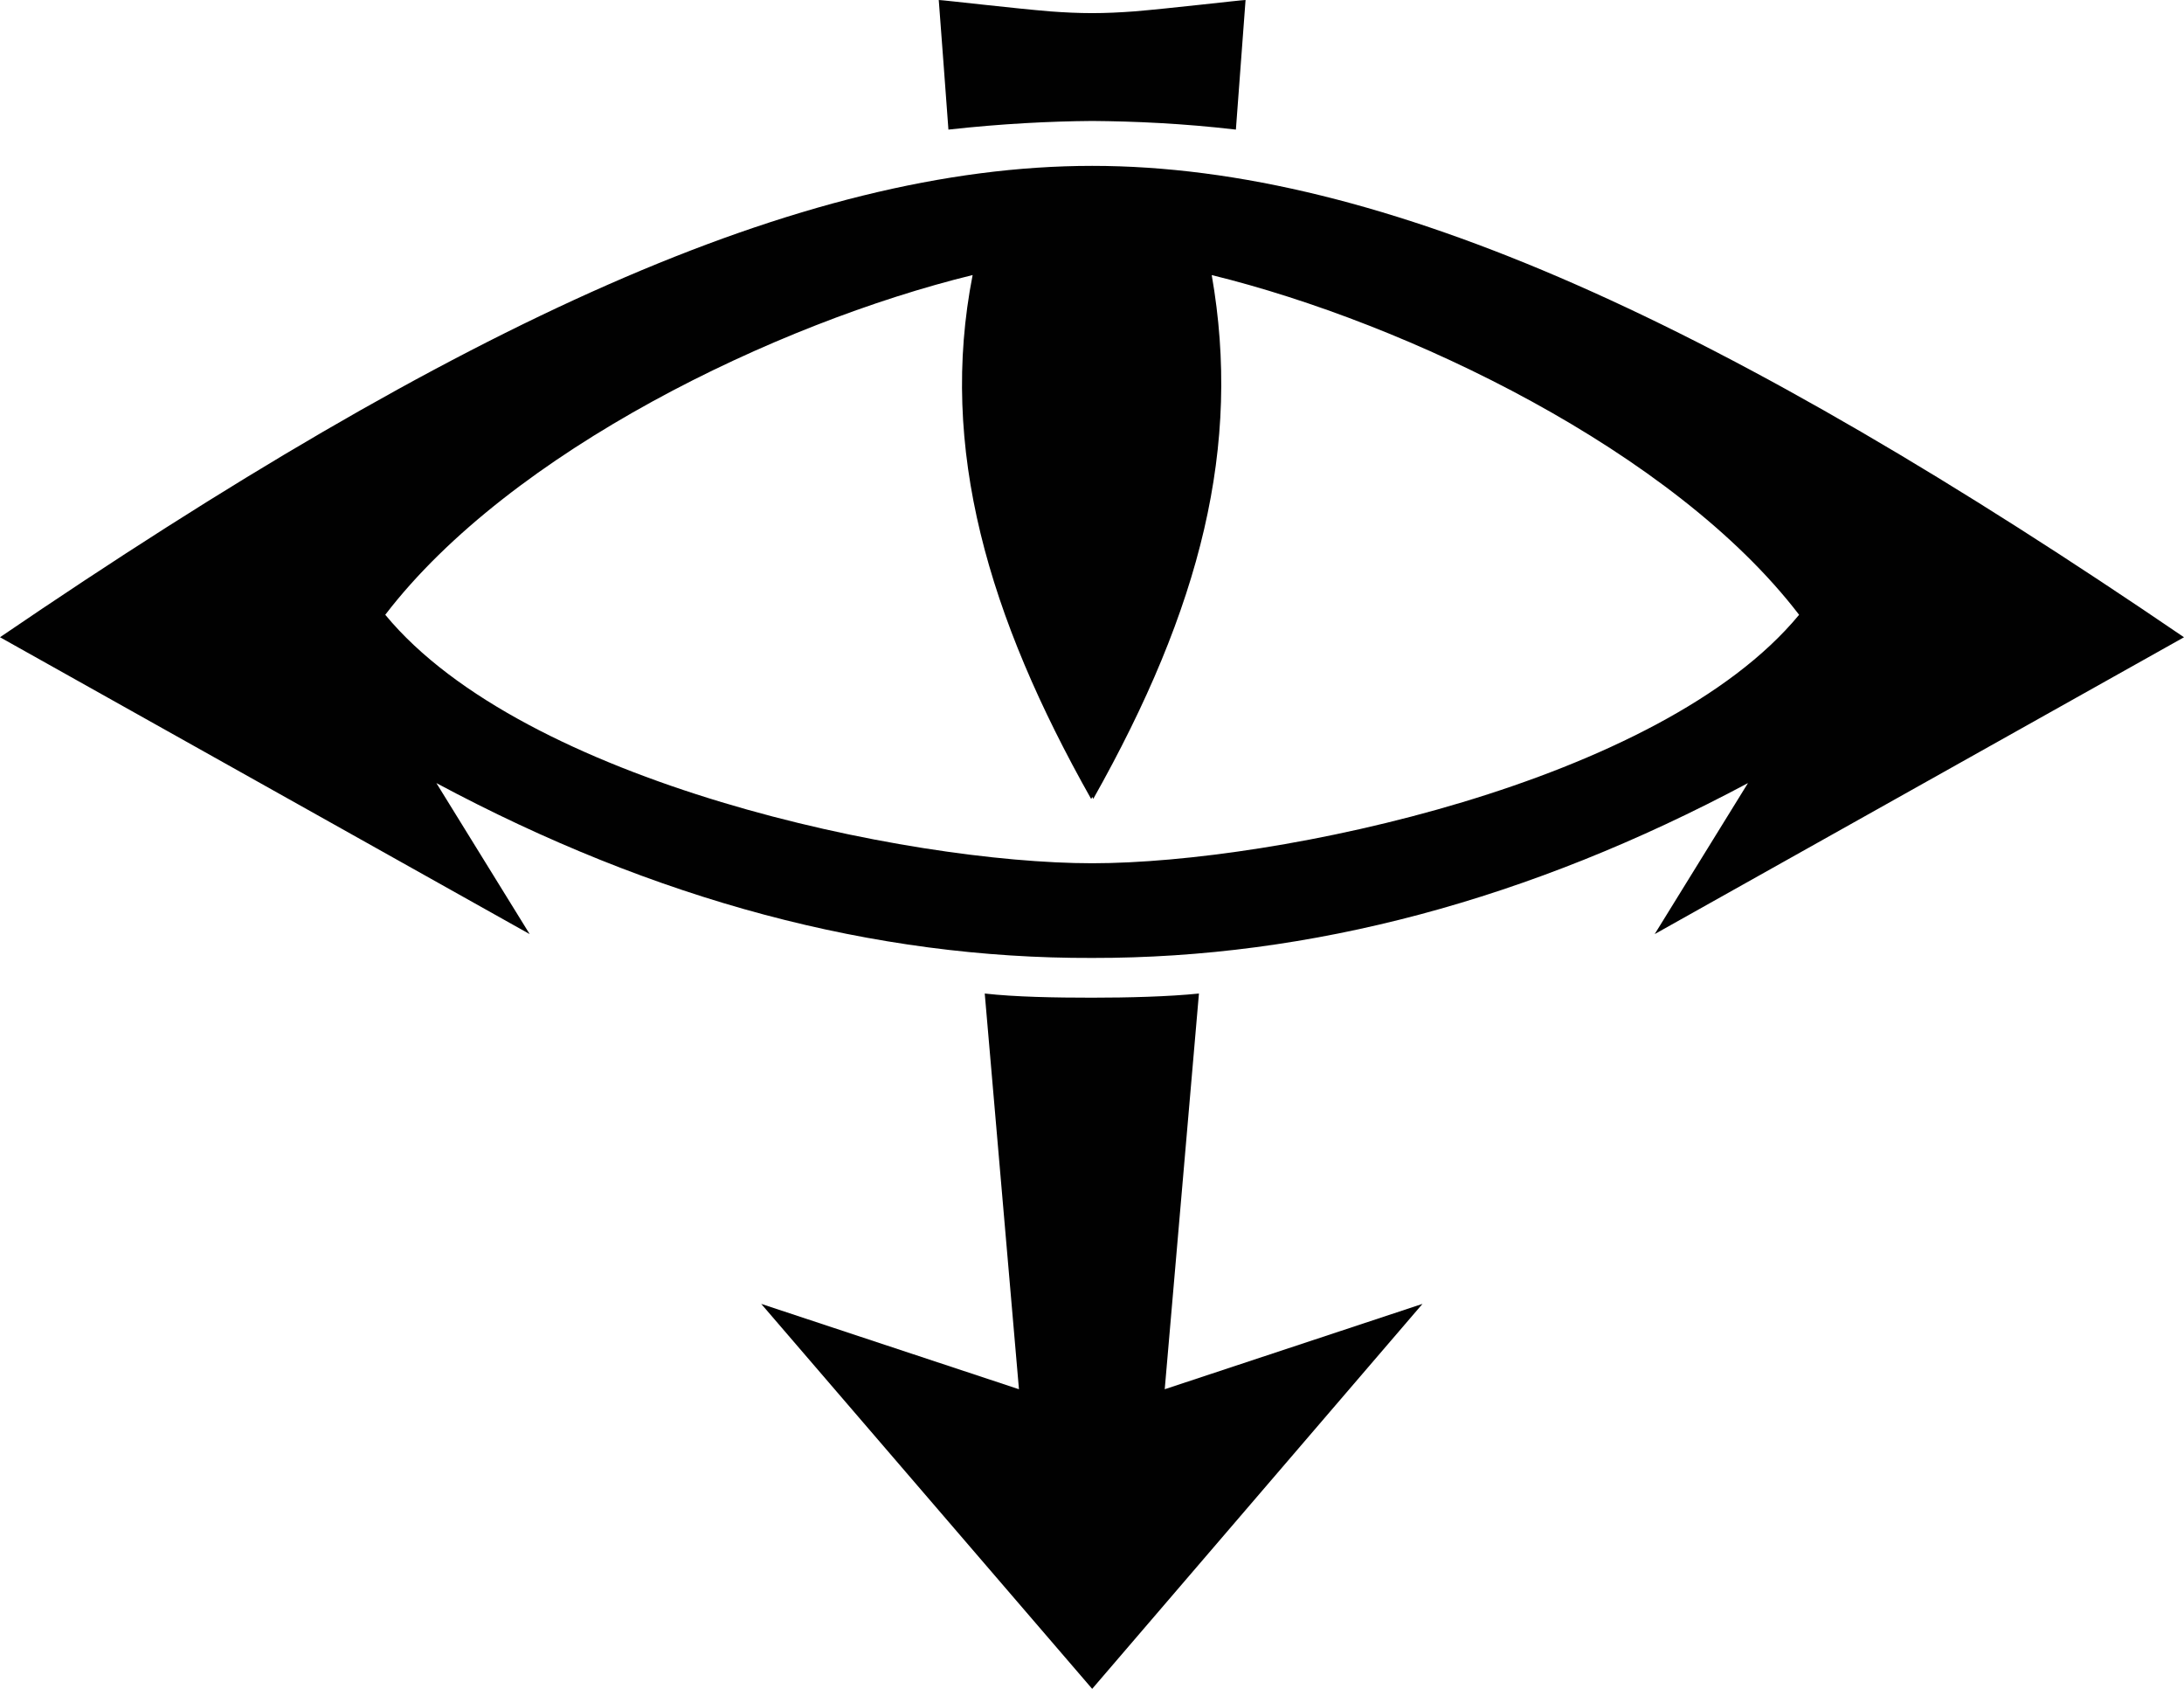
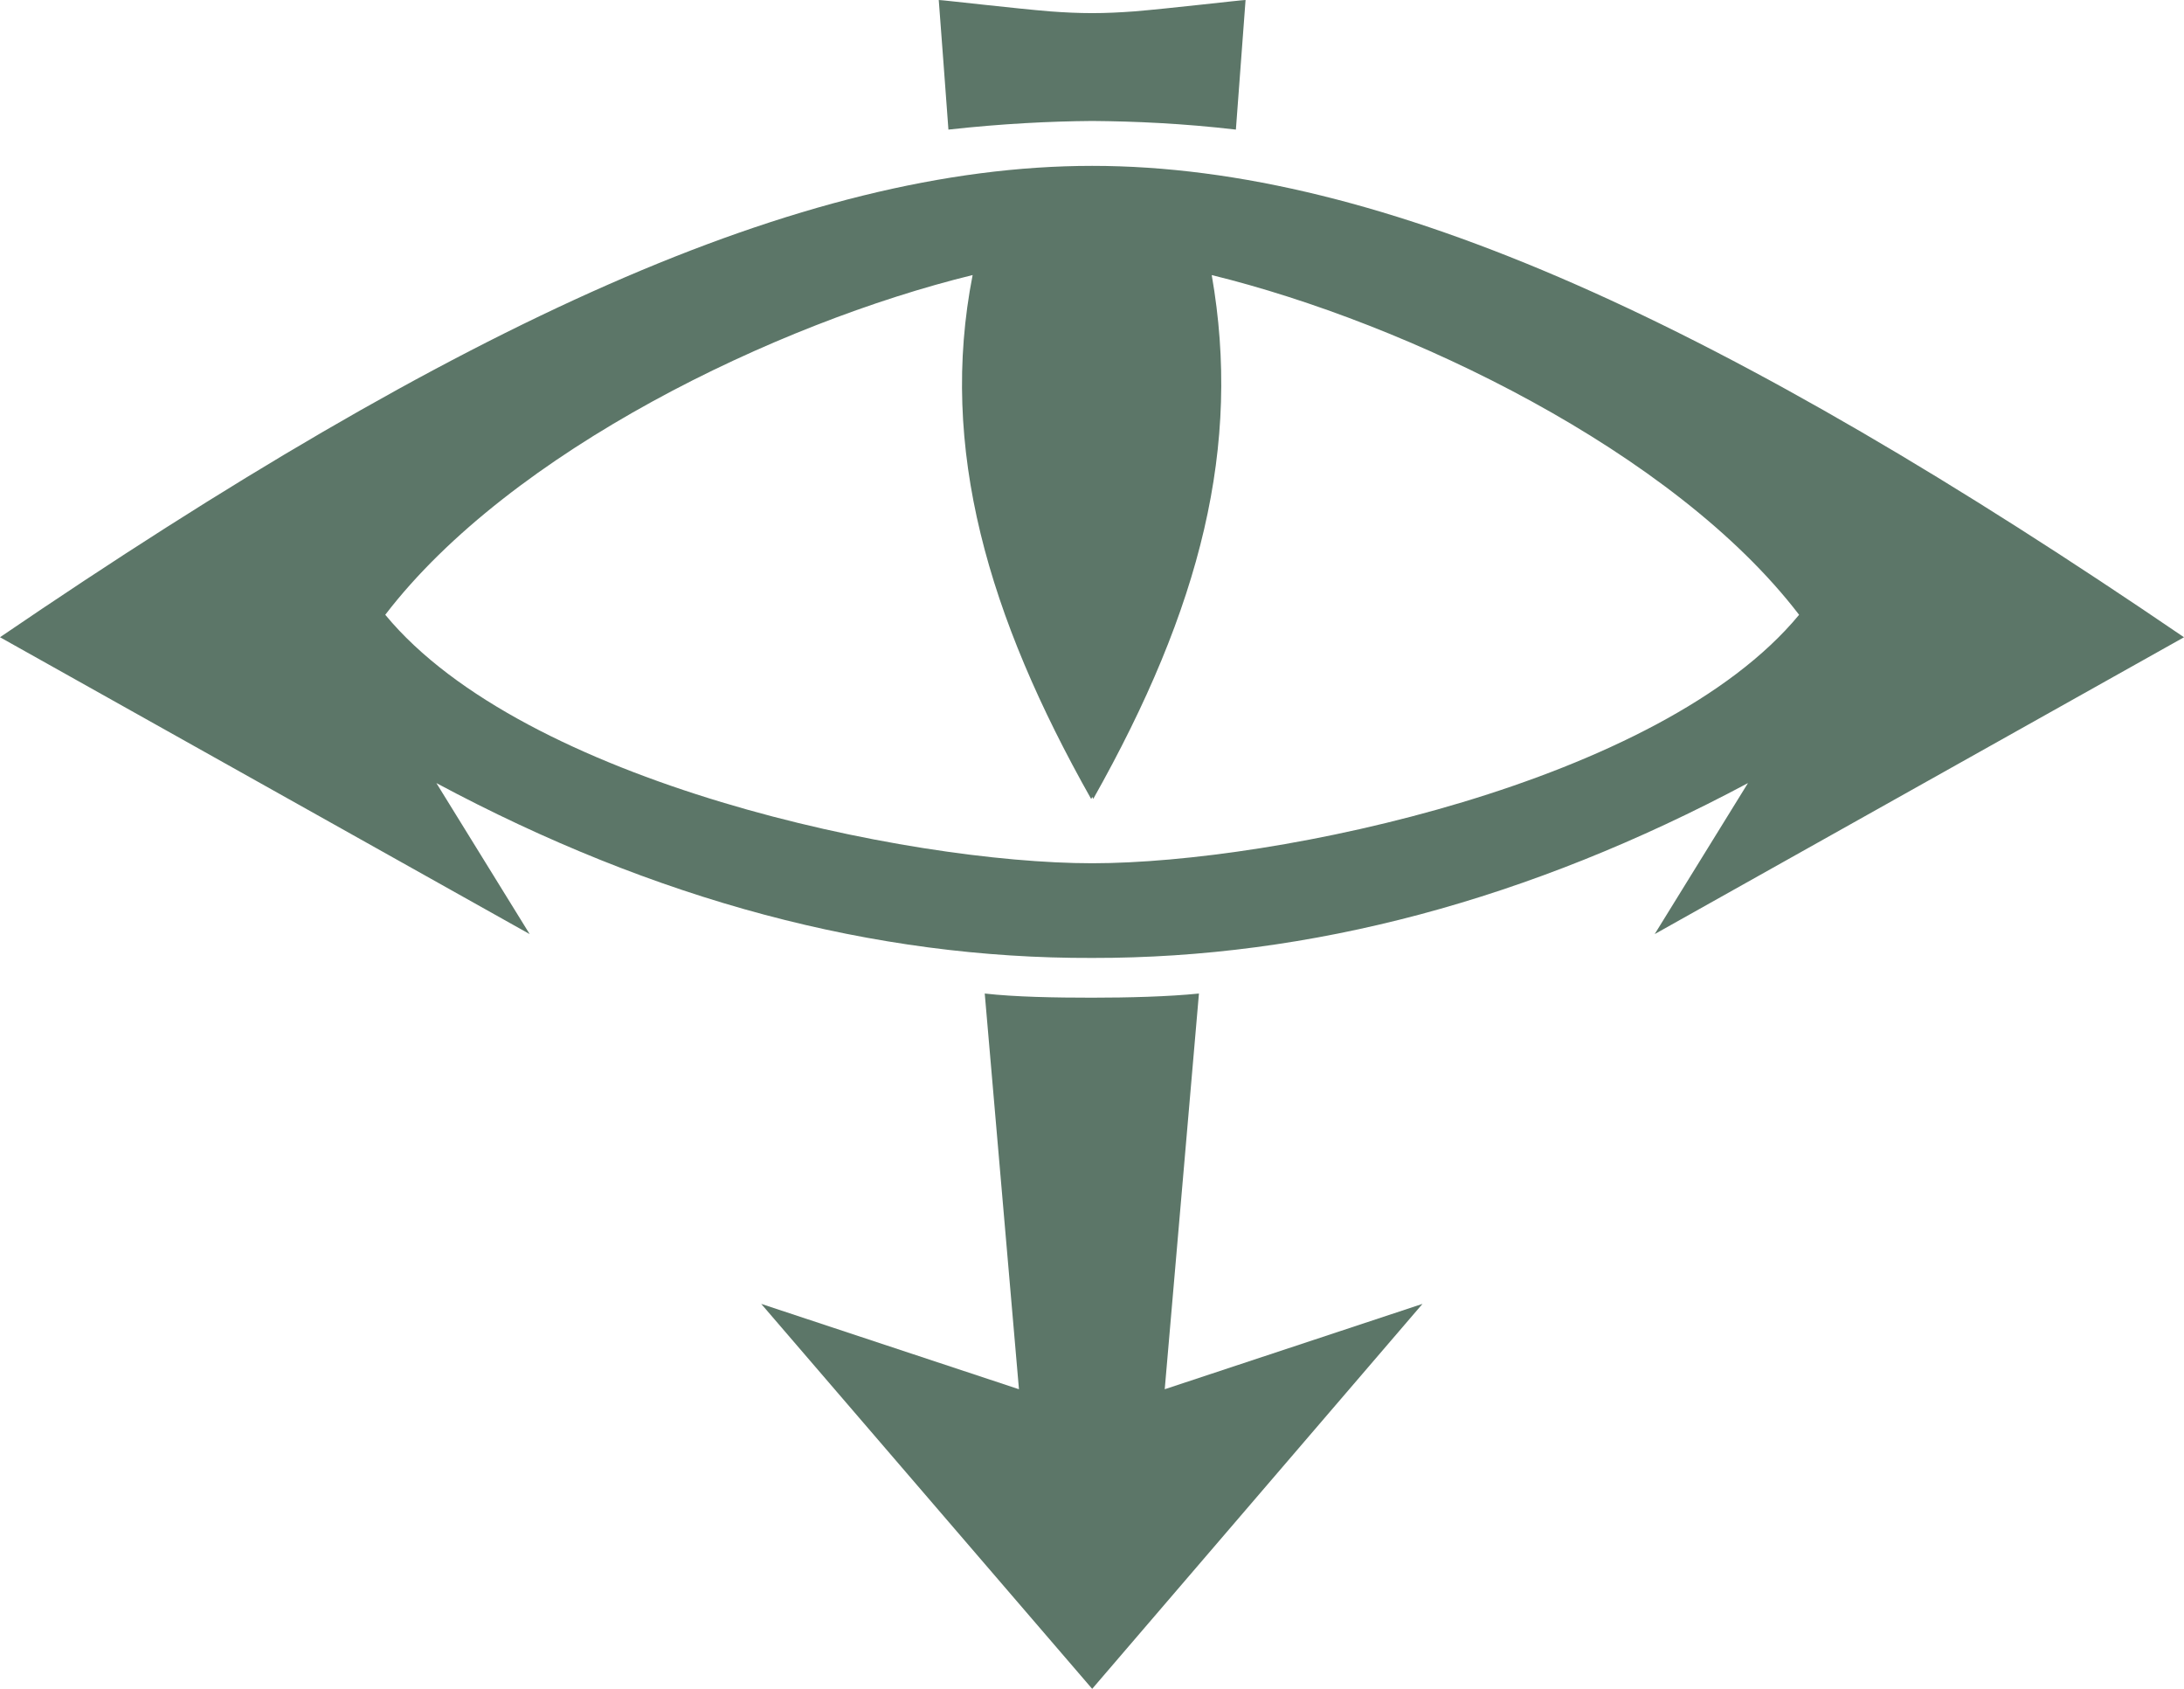
<svg xmlns="http://www.w3.org/2000/svg" version="1.1" id="Layer_1" x="0px" y="0px" viewBox="0 0 1034.751 800" xml:space="preserve" width="1034.751" height="800">
-   <style type="text/css" id="style2">
-         .st0 {
-             fill: #010101;
-         }
-     </style>
-   <g id="g10" transform="matrix(1.062897,0,0,1.062897,-14.42351,-132.1606)">
-     <path class="st0" d="M 532.75,743.47 548,567.12 c -13.55,1.39 -31.57,1.85 -47.74,1.85 -16.17,0 -34.19,-0.31 -47.74,-1.85 L 467.77,743.47 352.88,705.43 500.41,877 647.65,705.43 Z" id="path4" style="fill:#010101" />
-     <path class="st0" d="m 519.05,129.42 c -6.16,0.46 -12.48,0.77 -18.64,0.77 -6.16,0 -12.48,-0.31 -18.64,-0.77 -15.25,-1.23 -48.05,-5.08 -49.75,-5.08 0.62,7.7 3.54,47.44 4.31,57.76 23.56,-2.62 45.13,-3.7 64.07,-3.85 18.94,0.15 40.35,1.08 64.07,3.85 0.77,-10.32 3.7,-50.05 4.31,-57.76 -1.68,-0.01 -34.49,3.84 -49.73,5.08 z" id="path6" style="fill:#010101" />
-     <path class="st0" d="M 987.09,408.34 C 783.03,269.26 630.55,198.26 500.41,198.26 c -130.14,0 -282.77,71 -486.84,210.07 78.39,43.89 236.1,132.3 236.1,132.3 0,0 -28.18,-45.59 -41.58,-67.3 97.49,52.21 194.98,78.24 292.32,77.93 97.34,0.15 194.83,-25.87 292.32,-77.93 -13.4,21.72 -41.58,67.3 -41.58,67.3 0,0 157.7,-88.4 235.94,-132.29 z M 500.41,509.06 c -82.4,0 -253.2,-35.73 -315.11,-110.74 55.91,-73 174.34,-129.99 261.82,-151.4 C 432,324 454,399 499.95,480.41 c 0.15,-0.15 0.31,-0.46 0.46,-0.92 0.31,0.46 0.46,0.77 0.46,0.92 C 549,395 567,323 553.7,246.93 c 87.33,21.41 205.92,78.39 261.82,151.4 -61.91,75 -232.87,110.73 -315.11,110.73 z" id="path8" style="fill:#010101" />
+   <g id="g10" transform="matrix(1.062897,0,0,1.062897,-14.42351,-132.1606)" fill="#5c7668">
+     <path class="st0" d="M 532.75,743.47 548,567.12 c -13.55,1.39 -31.57,1.85 -47.74,1.85 -16.17,0 -34.19,-0.31 -47.74,-1.85 L 467.77,743.47 352.88,705.43 500.41,877 647.65,705.43 Z" id="path4" />
+     <path class="st0" d="m 519.05,129.42 c -6.16,0.46 -12.48,0.77 -18.64,0.77 -6.16,0 -12.48,-0.31 -18.64,-0.77 -15.25,-1.23 -48.05,-5.08 -49.75,-5.08 0.62,7.7 3.54,47.44 4.31,57.76 23.56,-2.62 45.13,-3.7 64.07,-3.85 18.94,0.15 40.35,1.08 64.07,3.85 0.77,-10.32 3.7,-50.05 4.31,-57.76 -1.68,-0.01 -34.49,3.84 -49.73,5.08 z" id="path6" />
+     <path class="st0" d="M 987.09,408.34 C 783.03,269.26 630.55,198.26 500.41,198.26 c -130.14,0 -282.77,71 -486.84,210.07 78.39,43.89 236.1,132.3 236.1,132.3 0,0 -28.18,-45.59 -41.58,-67.3 97.49,52.21 194.98,78.24 292.32,77.93 97.34,0.15 194.83,-25.87 292.32,-77.93 -13.4,21.72 -41.58,67.3 -41.58,67.3 0,0 157.7,-88.4 235.94,-132.29 z M 500.41,509.06 c -82.4,0 -253.2,-35.73 -315.11,-110.74 55.91,-73 174.34,-129.99 261.82,-151.4 C 432,324 454,399 499.95,480.41 c 0.15,-0.15 0.31,-0.46 0.46,-0.92 0.31,0.46 0.46,0.77 0.46,0.92 C 549,395 567,323 553.7,246.93 c 87.33,21.41 205.92,78.39 261.82,151.4 -61.91,75 -232.87,110.73 -315.11,110.73 z" id="path8" />
  </g>
</svg>
